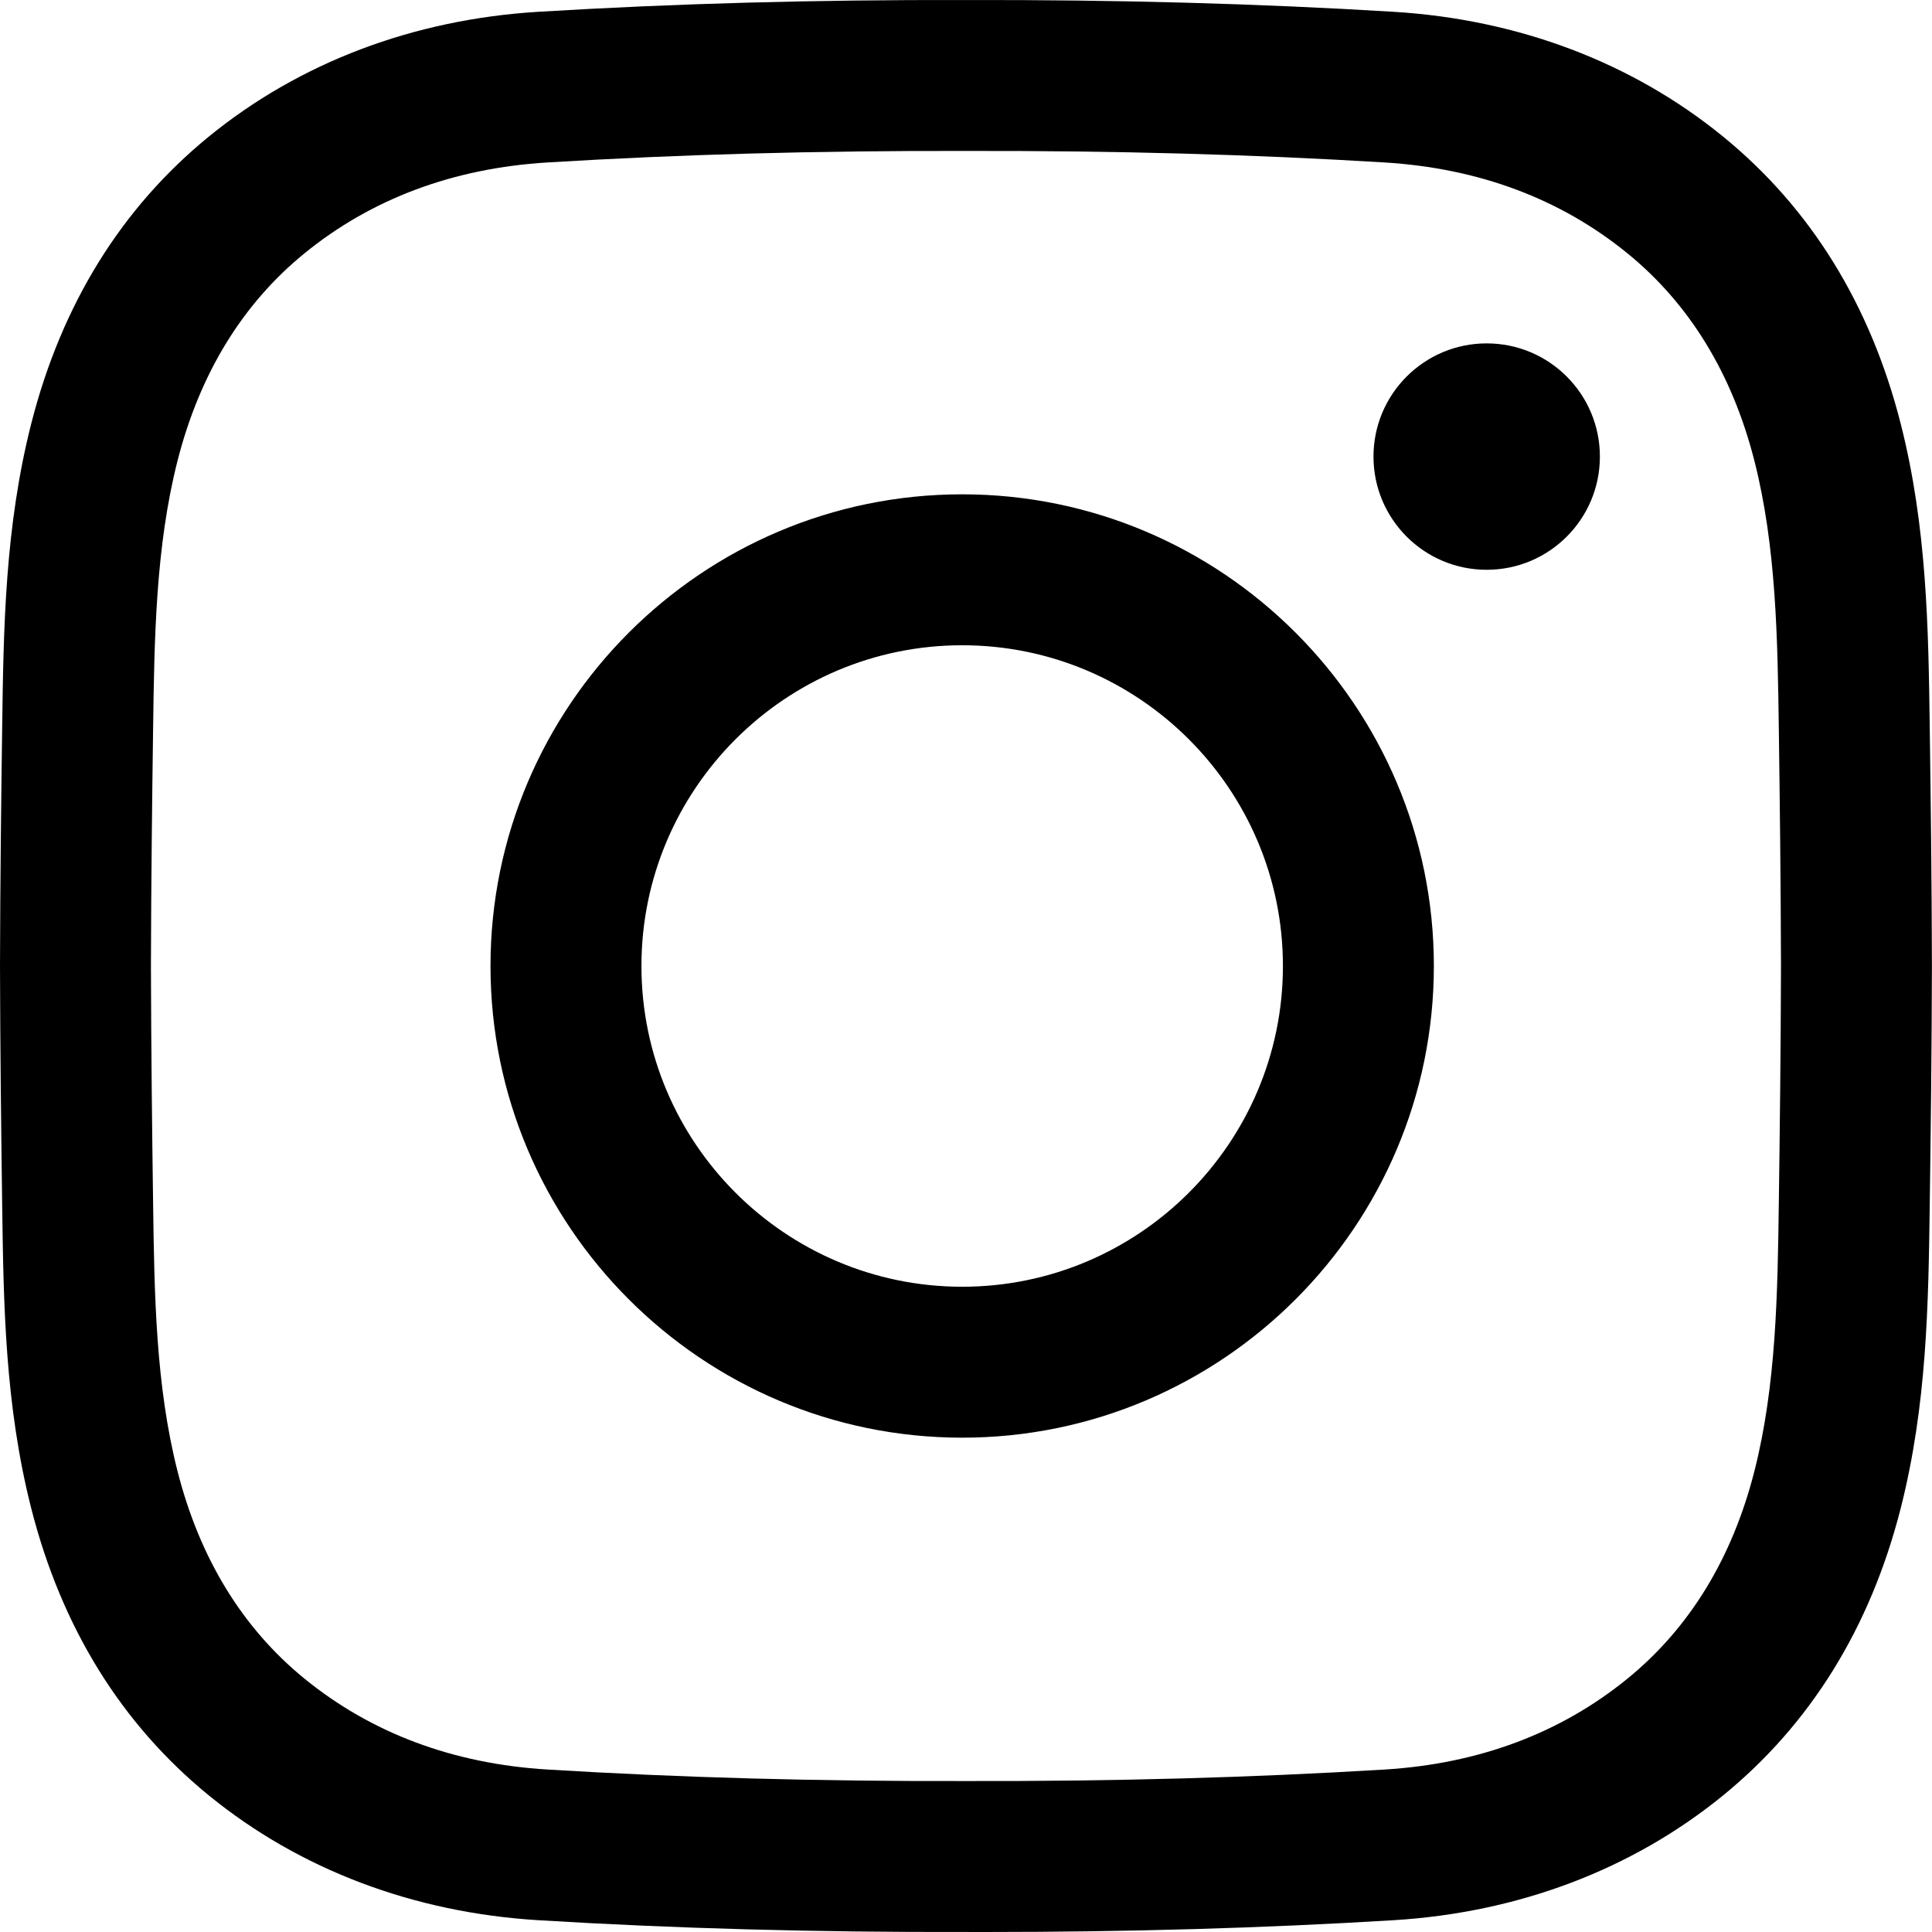
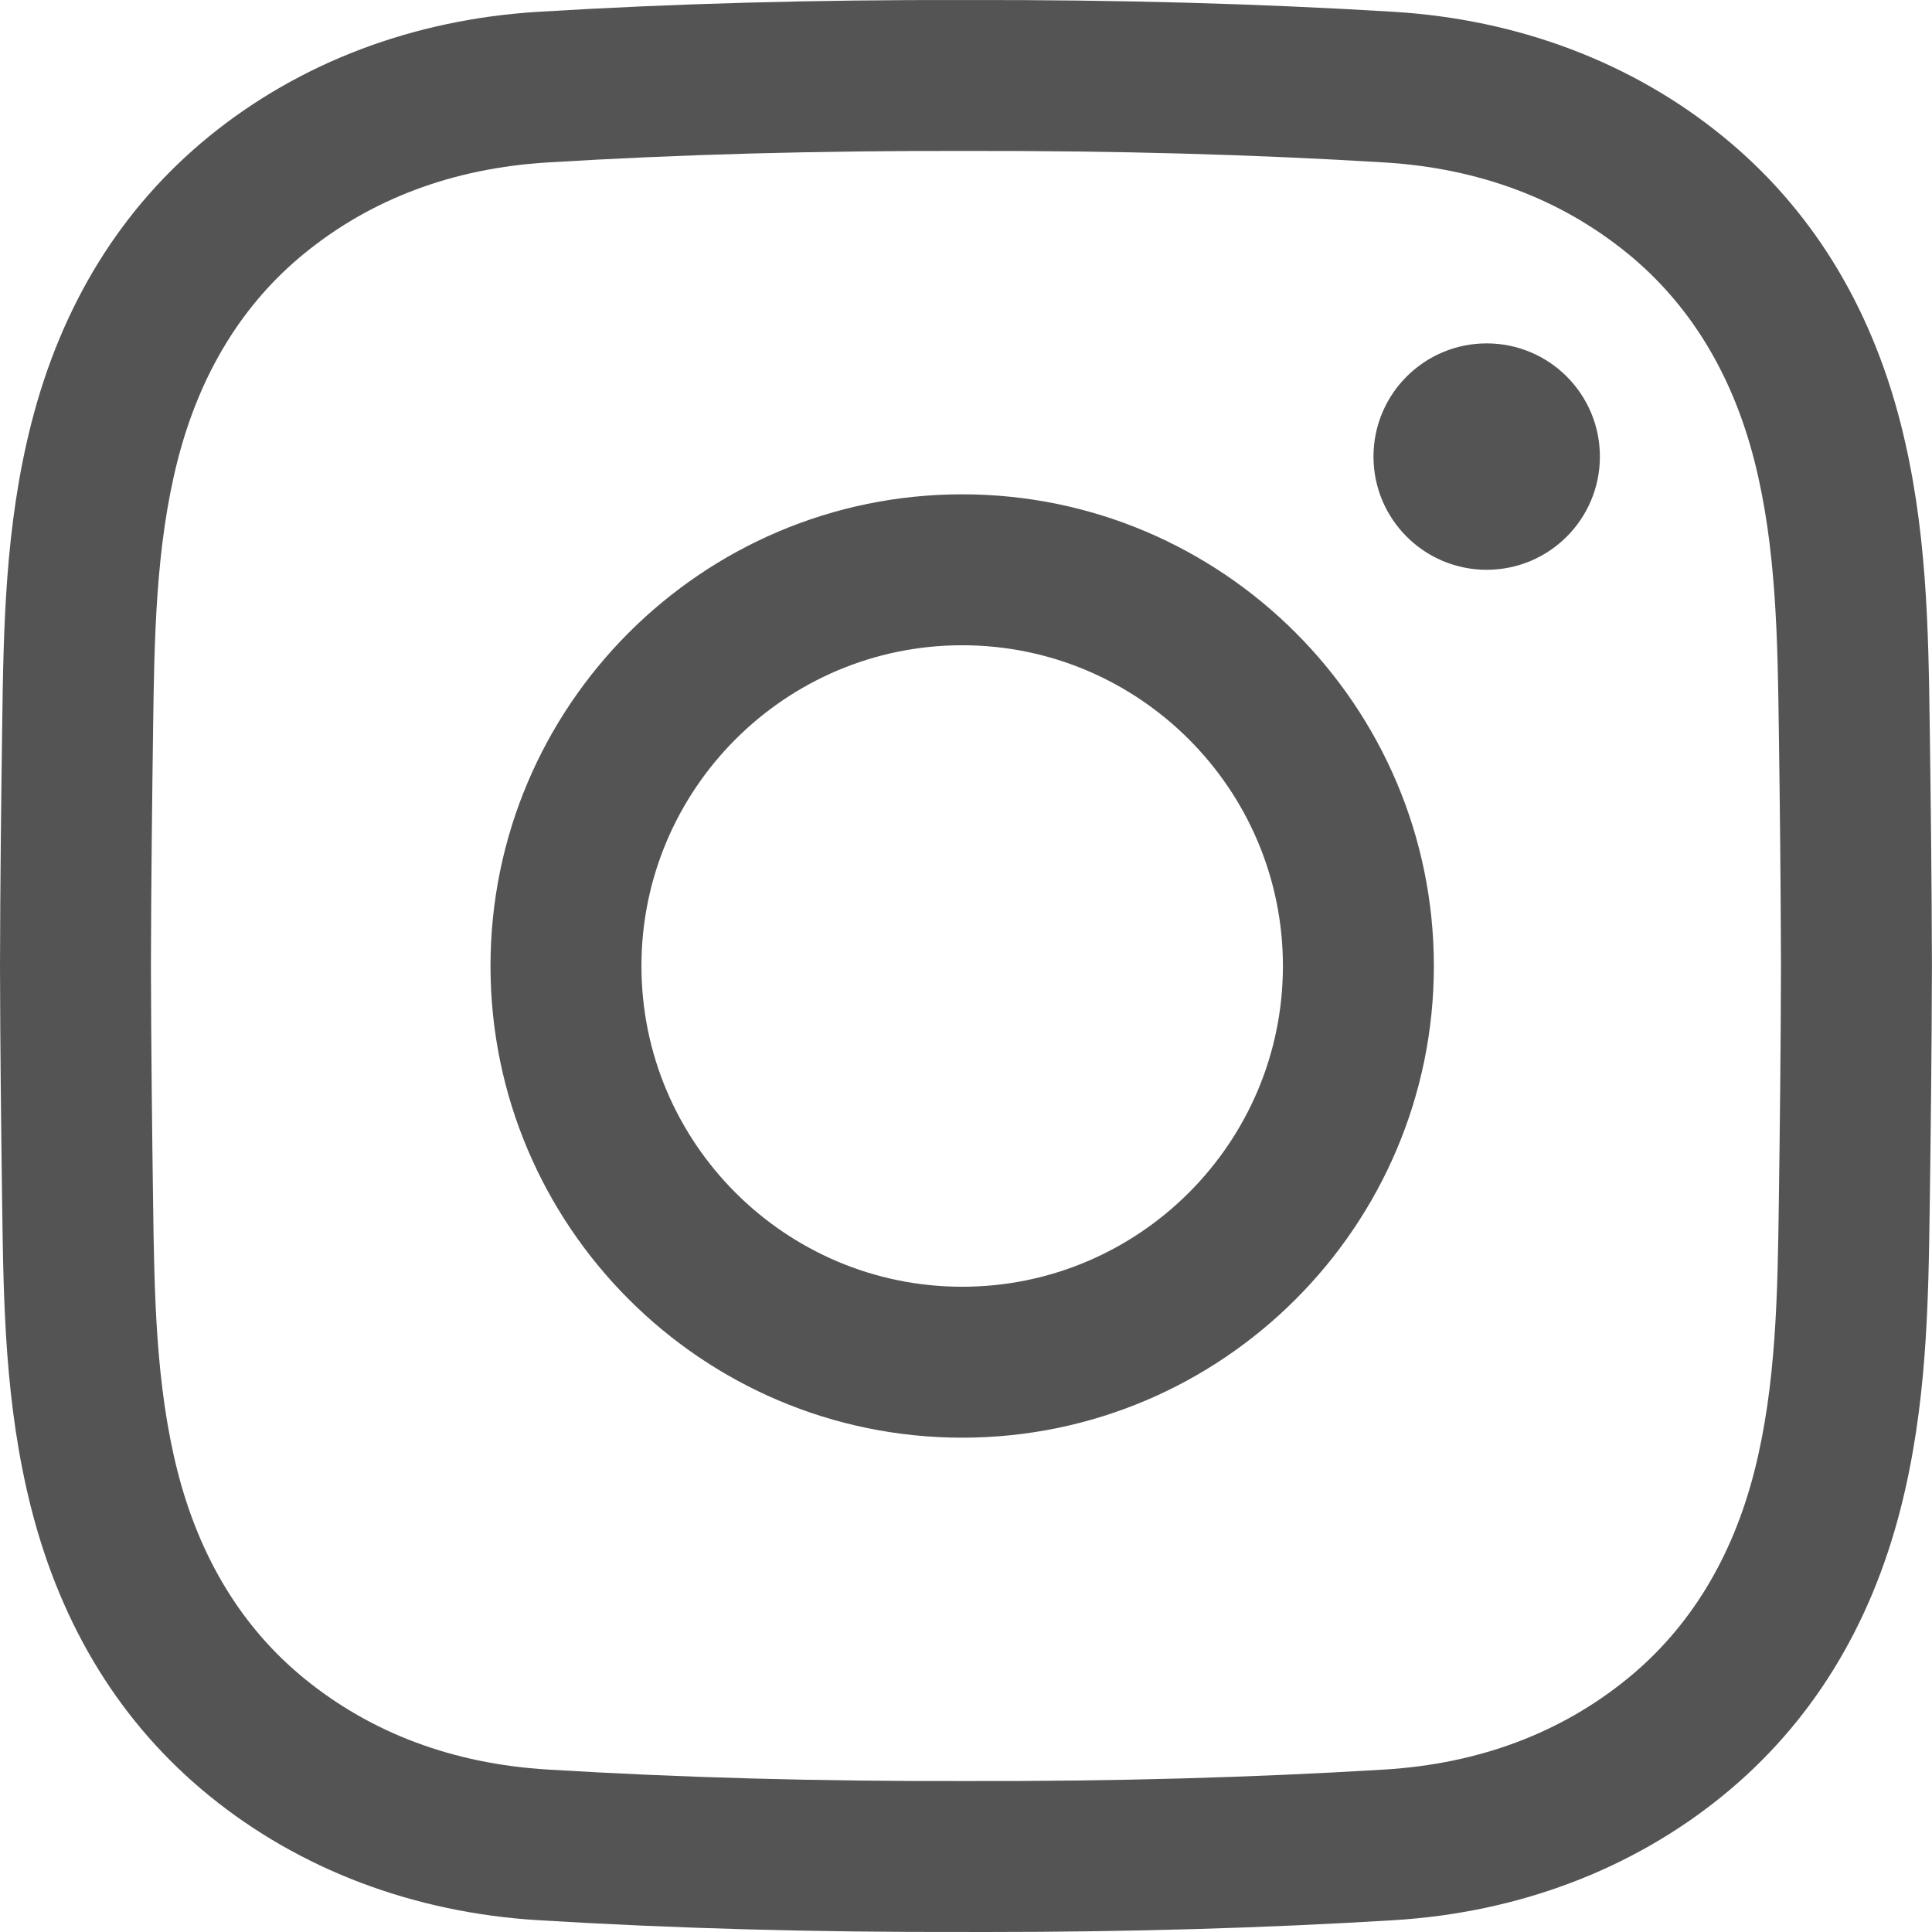
- <svg xmlns="http://www.w3.org/2000/svg" height="512pt" viewBox="0 0 512 512" width="512pt">
+ <svg xmlns="http://www.w3.org/2000/svg" height="512pt" fill="#545454" viewBox="0 0 512 512" width="512pt">
  <path d="m261.039 512c-1.695 0-3.391 0-5.098-.008-40.133.098-77.215-.922-113.277-3.117-33.062-2.012-63.242-13.438-87.281-33.039-23.195-18.914-39.035-44.488-47.078-76.004-7-27.438-7.371-54.371-7.727-80.422-.258-18.691-.523-40.84-.578-63.363.055-22.617.32-44.766.578-63.457.355-26.047.727-52.98 7.727-80.422 8.043-31.516 23.883-57.09 47.078-76.004 24.039-19.602 54.219-31.027 87.285-33.039 36.062-2.191 73.152-3.215 113.371-3.117 40.145-.086 77.215.926 113.277 3.117 33.062 2.012 63.242 13.438 87.281 33.039 23.199 18.914 39.035 44.488 47.078 76.004 7 27.438 7.371 54.375 7.727 80.422.258 18.691.527 40.84.578 63.363v.094c-.051 22.523-.32 44.672-.578 63.363-.355 26.047-.723 52.98-7.727 80.422-8.043 31.516-23.879 57.09-47.078 76.004-24.039 19.602-54.219 31.027-87.281 33.039-34.535 2.102-70.012 3.125-108.277 3.125zm-5.098-40.008c39.48.094 75.73-.902 110.945-3.043 25-1.52 46.676-9.633 64.434-24.113 16.414-13.387 27.719-31.855 33.598-54.895 5.828-22.84 6.164-47.363 6.488-71.078.254-18.566.52-40.559.574-62.863-.055-22.309-.32-44.297-.574-62.863-.324-23.715-.66-48.238-6.488-71.082-5.879-23.039-17.184-41.508-33.598-54.895-17.758-14.477-39.434-22.59-64.434-24.109-35.215-2.145-71.465-3.133-110.852-3.047-39.473-.094-75.727.902-110.941 3.047-25 1.52-46.676 9.633-64.434 24.109-16.414 13.387-27.719 31.855-33.598 54.895-5.828 22.844-6.164 47.363-6.488 71.082-.254 18.582-.52 40.586-.574 62.91.055 22.227.32 44.234.574 62.816.324 23.715.66 48.238 6.488 71.078 5.879 23.039 17.184 41.508 33.598 54.895 17.758 14.477 39.434 22.59 64.434 24.109 35.215 2.145 71.477 3.145 110.848 3.047zm-.953-90.992c-68.922 0-125-56.074-125-125s56.078-125 125-125c68.926 0 125 56.074 125 125s-56.074 125-125 125zm0-210c-46.867 0-85 38.133-85 85s38.133 85 85 85c46.871 0 85-38.133 85-85s-38.129-85-85-85zm139-80c-16.566 0-30 13.43-30 30s13.434 30 30 30c16.57 0 30-13.43 30-30s-13.43-30-30-30zm0 0" />
</svg>
